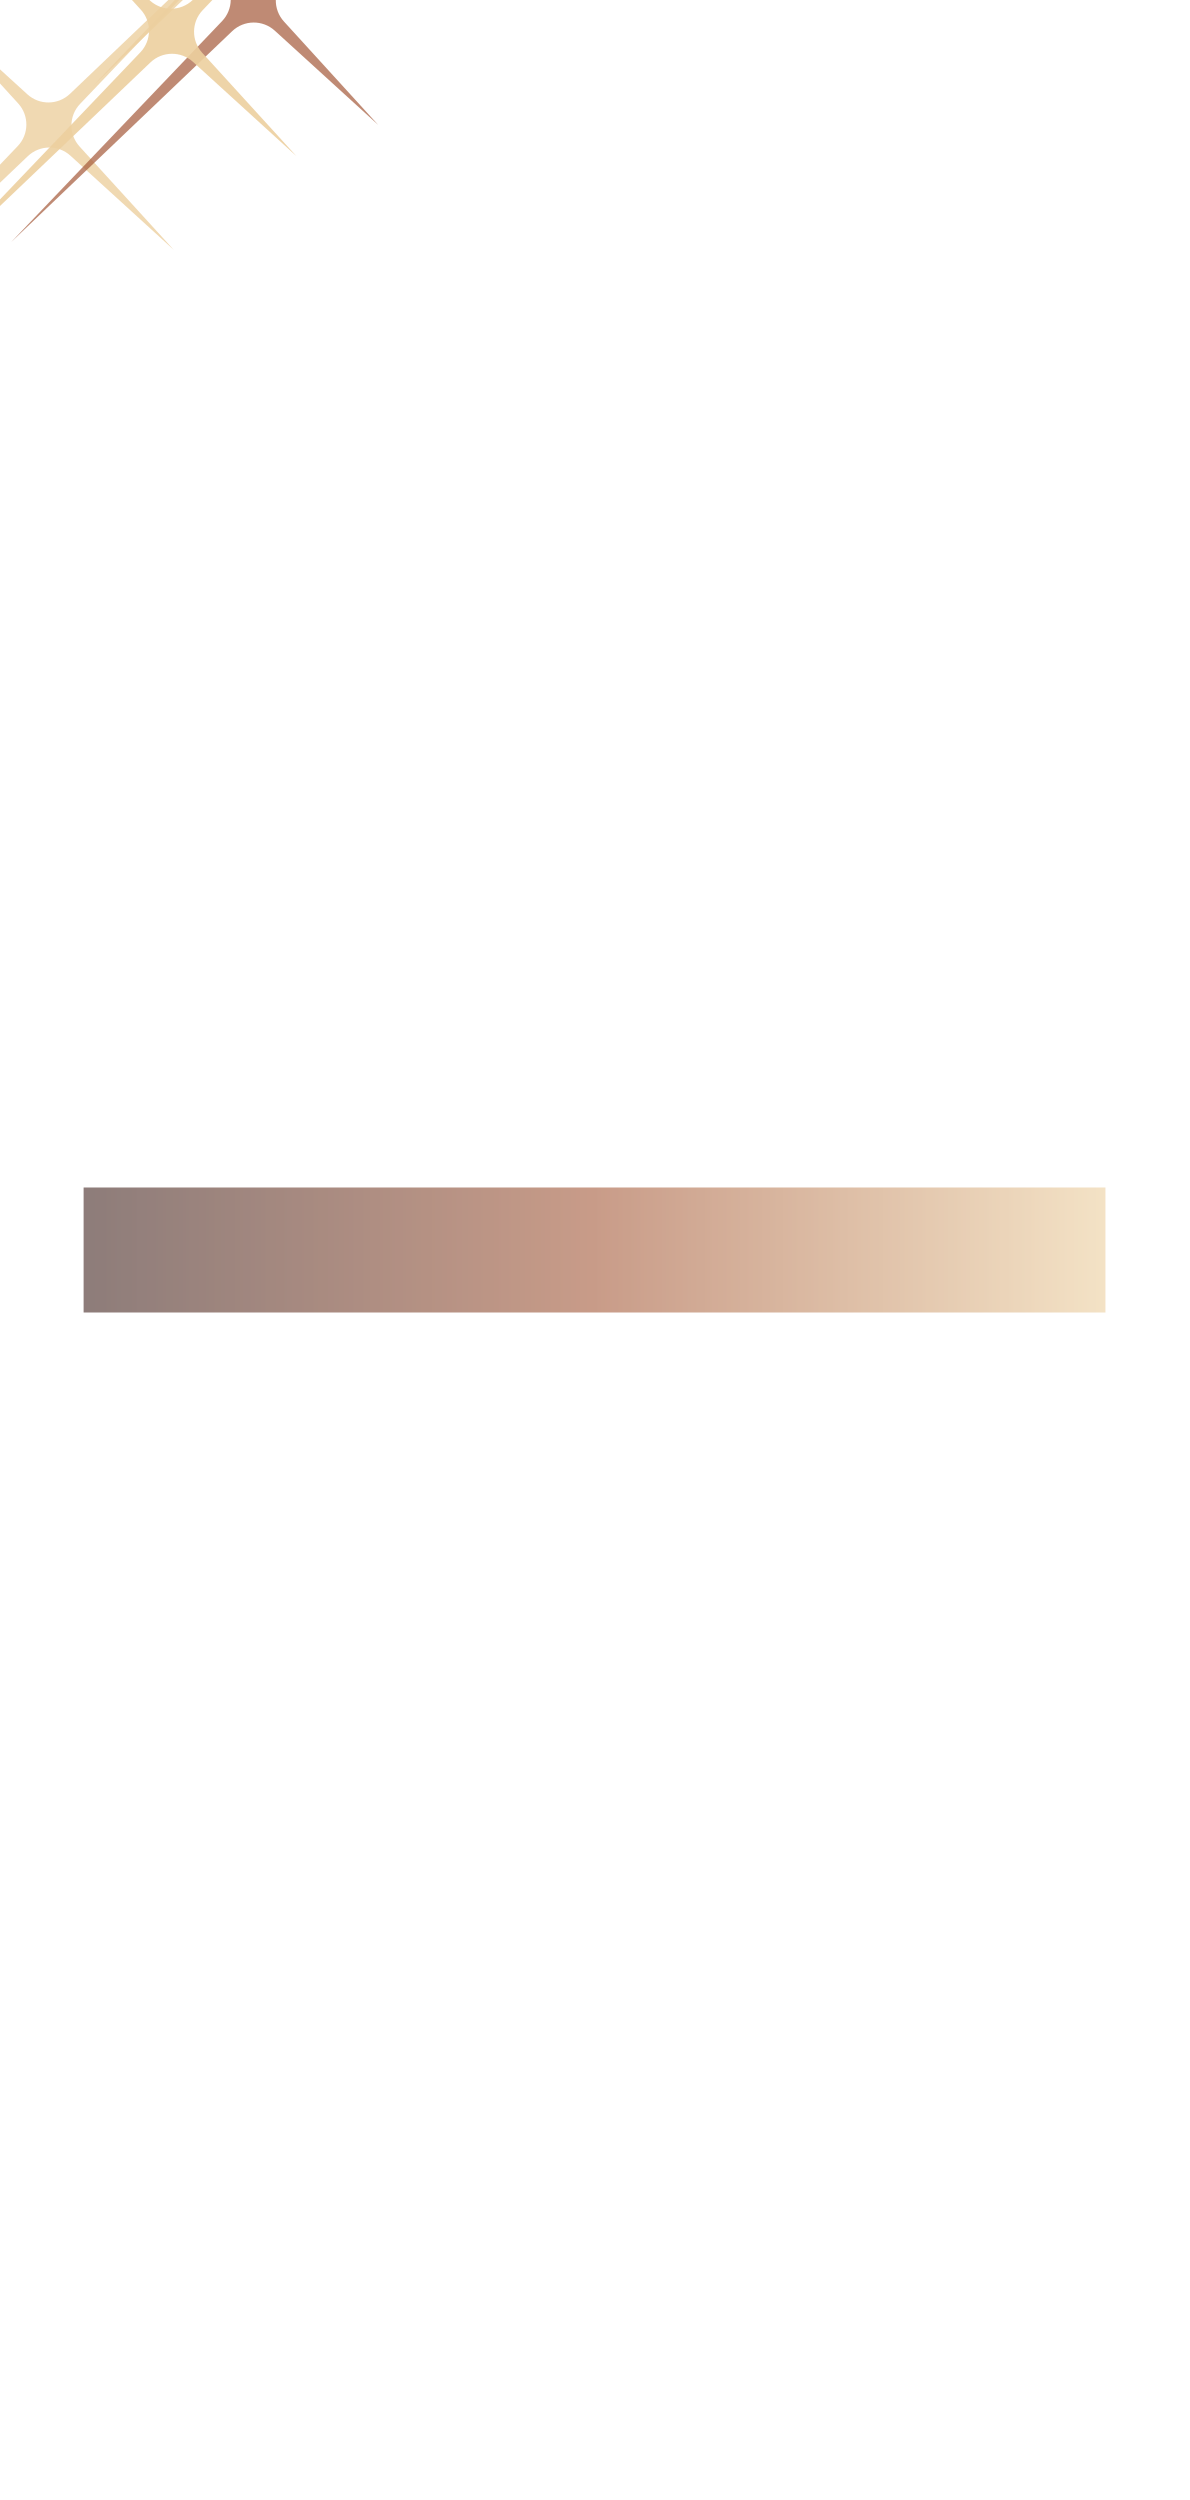
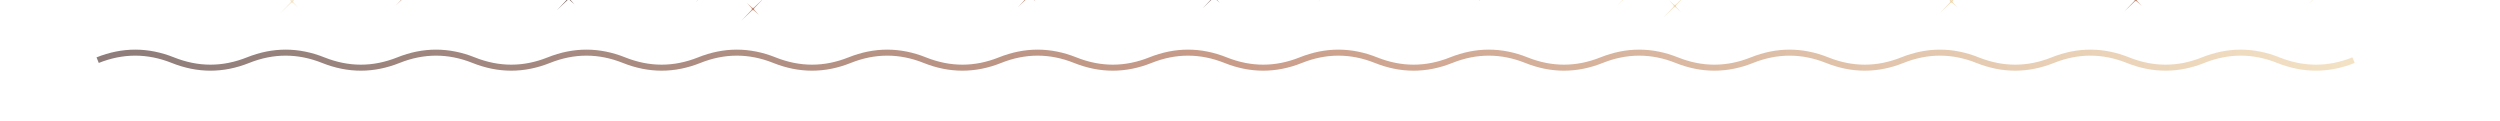
<svg xmlns="http://www.w3.org/2000/svg" width="100%" height="80">
  <defs>
    <linearGradient id="lineGradient" x1="0%" y1="0%" x2="100%" y2="0%">
      <stop offset="0%" style="stop-color:#412521;stop-opacity:1" />
      <stop offset="50%" style="stop-color:#a45939;stop-opacity:1" />
      <stop offset="100%" style="stop-color:#eccf9f;stop-opacity:1" />
    </linearGradient>
    <g id="snowflake">
      <path d="m16 16 13.243 12.072a4 4 0 0 0 5.457-.062L63 1 35.99 29.3a4 4 0 0 0-.062 5.456L48 48 34.757 35.928a4 4 0 0 0-5.456.062L1 63l27.01-28.3a4 4 0 0 0 .062-5.456z" transform="translate(-32, -32) scale(0.25)" />
    </g>
  </defs>
-   <rect x="0" y="38" width="100%" height="4" fill="url(#lineGradient)" opacity="0.6" />
+   <path d="M 0 40 Q 25 30, 50 40 T 100 40 T 150 40 T 200 40 T 250 40 T 300 40 T 350 40 T 400 40 T 450 40 T 500 40 T 550 40 T 600 40 T 650 40 T 700 40 T 750 40 T 800 40 T 850 40 T 900 40 T 950 40 T 1000 40 T 1050 40 T 1100 40 T 1150 40 T 1200 40 T 1250 40 T 1300 40 T 1350 40 T 1400 40 T 1450 40 T 1500 40" stroke="url(#lineGradient)" stroke-width="4" fill="none" opacity="0.6">
+     <animate attributeName="d" values="M 0 40 Q 25 30, 50 40 T 100 40 T 150 40 T 200 40 T 250 40 T 300 40 T 350 40 T 400 40 T 450 40 T 500 40 T 550 40 T 600 40 T 650 40 T 700 40 T 750 40 T 800 40 T 850 40 T 900 40 T 950 40 T 1000 40 T 1050 40 T 1100 40 T 1150 40 T 1200 40 T 1250 40 T 1300 40 T 1350 40 T 1400 40 T 1450 40 T 1500 40;                      M 0 40 Q 25 50, 50 40 T 100 40 T 150 40 T 200 40 T 250 40 T 300 40 T 350 40 T 400 40 T 450 40 T 500 40 T 550 40 T 600 40 T 650 40 T 700 40 T 750 40 T 800 40 T 850 40 T 900 40 T 950 40 T 1000 40 T 1050 40 T 1100 40 T 1150 40 T 1200 40 T 1250 40 T 1300 40 T 1350 40 T 1400 40 T 1450 40 T 1500 40;                      M 0 40 Q 25 30, 50 40 T 100 40 T 150 40 T 200 40 T 250 40 T 300 40 T 350 40 T 400 40 T 450 40 T 500 40 T 550 40 T 600 40 T 650 40 T 700 40 T 750 40 T 800 40 T 850 40 T 900 40 T 950 40 T 1000 40 T 1050 40 T 1100 40 T 1150 40 T 1200 40 T 1250 40 T 1300 40 T 1350 40 T 1400 40 T 1450 40 T 1500 40" dur="3s" repeatCount="indefinite" />
+   </path>
  <use href="#snowflake" x="5%" y="10" fill="#eccf9f" opacity="0.8">
    <animate attributeName="y" from="-20" to="80" dur="3s" repeatCount="indefinite" />
    <animate attributeName="opacity" values="0;0.8;0.8;0" dur="3s" repeatCount="indefinite" />
  </use>
  <use href="#snowflake" x="15%" y="20" fill="#a45939" opacity="0.7">
    <animate attributeName="y" from="-20" to="80" dur="4s" repeatCount="indefinite" />
    <animate attributeName="opacity" values="0;0.7;0.7;0" dur="4s" repeatCount="indefinite" />
  </use>
  <use href="#snowflake" x="25%" y="5" fill="#eccf9f" opacity="0.9">
    <animate attributeName="y" from="-20" to="80" dur="3.5s" repeatCount="indefinite" />
    <animate attributeName="opacity" values="0;0.9;0.9;0" dur="3.5s" repeatCount="indefinite" />
  </use>
  <use href="#snowflake" x="35%" y="15" fill="#412521" opacity="0.6">
    <animate attributeName="y" from="-20" to="80" dur="4.2s" repeatCount="indefinite" />
    <animate attributeName="opacity" values="0;0.6;0.6;0" dur="4.2s" repeatCount="indefinite" />
  </use>
  <use href="#snowflake" x="45%" y="8" fill="#a45939" opacity="0.8">
    <animate attributeName="y" from="-20" to="80" dur="3.8s" repeatCount="indefinite" />
    <animate attributeName="opacity" values="0;0.8;0.8;0" dur="3.8s" repeatCount="indefinite" />
  </use>
  <use href="#snowflake" x="55%" y="18" fill="#eccf9f" opacity="0.7">
    <animate attributeName="y" from="-20" to="80" dur="4.5s" repeatCount="indefinite" />
    <animate attributeName="opacity" values="0;0.7;0.7;0" dur="4.5s" repeatCount="indefinite" />
  </use>
  <use href="#snowflake" x="65%" y="12" fill="#412521" opacity="0.8">
    <animate attributeName="y" from="-20" to="80" dur="3.3s" repeatCount="indefinite" />
    <animate attributeName="opacity" values="0;0.8;0.8;0" dur="3.3s" repeatCount="indefinite" />
  </use>
  <use href="#snowflake" x="75%" y="6" fill="#a45939" opacity="0.9">
    <animate attributeName="y" from="-20" to="80" dur="4.1s" repeatCount="indefinite" />
    <animate attributeName="opacity" values="0;0.9;0.9;0" dur="4.1s" repeatCount="indefinite" />
  </use>
  <use href="#snowflake" x="85%" y="14" fill="#eccf9f" opacity="0.7">
    <animate attributeName="y" from="-20" to="80" dur="3.7s" repeatCount="indefinite" />
    <animate attributeName="opacity" values="0;0.7;0.7;0" dur="3.7s" repeatCount="indefinite" />
  </use>
  <use href="#snowflake" x="95%" y="9" fill="#412521" opacity="0.8">
    <animate attributeName="y" from="-20" to="80" dur="4.3s" repeatCount="indefinite" />
    <animate attributeName="opacity" values="0;0.8;0.8;0" dur="4.3s" repeatCount="indefinite" />
  </use>
  <use href="#snowflake" x="10%" y="25" fill="#eccf9f" opacity="0.6">
    <animate attributeName="y" from="-20" to="80" dur="5s" repeatCount="indefinite" />
    <animate attributeName="opacity" values="0;0.6;0.6;0" dur="5s" repeatCount="indefinite" />
  </use>
  <use href="#snowflake" x="30%" y="30" fill="#a45939" opacity="0.7">
    <animate attributeName="y" from="-20" to="80" dur="4.8s" repeatCount="indefinite" />
    <animate attributeName="opacity" values="0;0.7;0.7;0" dur="4.8s" repeatCount="indefinite" />
  </use>
  <use href="#snowflake" x="50%" y="22" fill="#412521" opacity="0.6">
    <animate attributeName="y" from="-20" to="80" dur="3.9s" repeatCount="indefinite" />
    <animate attributeName="opacity" values="0;0.6;0.6;0" dur="3.9s" repeatCount="indefinite" />
  </use>
  <use href="#snowflake" x="70%" y="28" fill="#eccf9f" opacity="0.8">
    <animate attributeName="y" from="-20" to="80" dur="4.4s" repeatCount="indefinite" />
    <animate attributeName="opacity" values="0;0.8;0.8;0" dur="4.4s" repeatCount="indefinite" />
  </use>
  <use href="#snowflake" x="90%" y="24" fill="#a45939" opacity="0.7">
    <animate attributeName="y" from="-20" to="80" dur="3.6s" repeatCount="indefinite" />
    <animate attributeName="opacity" values="0;0.7;0.7;0" dur="3.6s" repeatCount="indefinite" />
  </use>
  <use href="#snowflake" x="8%" y="12" fill="#412521" opacity="0.7">
    <animate attributeName="y" from="-20" to="80" dur="4.7s" repeatCount="indefinite" />
    <animate attributeName="opacity" values="0;0.7;0.7;0" dur="4.7s" repeatCount="indefinite" />
  </use>
  <use href="#snowflake" x="18%" y="8" fill="#eccf9f" opacity="0.8">
    <animate attributeName="y" from="-20" to="80" dur="3.4s" repeatCount="indefinite" />
    <animate attributeName="opacity" values="0;0.8;0.8;0" dur="3.4s" repeatCount="indefinite" />
  </use>
  <use href="#snowflake" x="28%" y="18" fill="#a45939" opacity="0.6">
    <animate attributeName="y" from="-20" to="80" dur="4.9s" repeatCount="indefinite" />
    <animate attributeName="opacity" values="0;0.6;0.6;0" dur="4.9s" repeatCount="indefinite" />
  </use>
  <use href="#snowflake" x="38%" y="6" fill="#eccf9f" opacity="0.9">
    <animate attributeName="y" from="-20" to="80" dur="3.2s" repeatCount="indefinite" />
    <animate attributeName="opacity" values="0;0.9;0.9;0" dur="3.2s" repeatCount="indefinite" />
  </use>
  <use href="#snowflake" x="48%" y="16" fill="#412521" opacity="0.7">
    <animate attributeName="y" from="-20" to="80" dur="4.6s" repeatCount="indefinite" />
    <animate attributeName="opacity" values="0;0.7;0.7;0" dur="4.6s" repeatCount="indefinite" />
  </use>
  <use href="#snowflake" x="58%" y="10" fill="#a45939" opacity="0.8">
    <animate attributeName="y" from="-20" to="80" dur="3.1s" repeatCount="indefinite" />
    <animate attributeName="opacity" values="0;0.8;0.8;0" dur="3.1s" repeatCount="indefinite" />
  </use>
  <use href="#snowflake" x="68%" y="20" fill="#eccf9f" opacity="0.6">
    <animate attributeName="y" from="-20" to="80" dur="5.2s" repeatCount="indefinite" />
    <animate attributeName="opacity" values="0;0.6;0.6;0" dur="5.2s" repeatCount="indefinite" />
  </use>
  <use href="#snowflake" x="78%" y="14" fill="#412521" opacity="0.9">
    <animate attributeName="y" from="-20" to="80" dur="3.9s" repeatCount="indefinite" />
    <animate attributeName="opacity" values="0;0.9;0.9;0" dur="3.9s" repeatCount="indefinite" />
  </use>
  <use href="#snowflake" x="88%" y="7" fill="#a45939" opacity="0.7">
    <animate attributeName="y" from="-20" to="80" dur="4.4s" repeatCount="indefinite" />
    <animate attributeName="opacity" values="0;0.7;0.7;0" dur="4.4s" repeatCount="indefinite" />
  </use>
  <use href="#snowflake" x="98%" y="19" fill="#eccf9f" opacity="0.8">
    <animate attributeName="y" from="-20" to="80" dur="3.7s" repeatCount="indefinite" />
    <animate attributeName="opacity" values="0;0.8;0.8;0" dur="3.7s" repeatCount="indefinite" />
  </use>
  <use href="#snowflake" x="12%" y="11" fill="#a45939" opacity="0.6">
    <animate attributeName="y" from="-20" to="80" dur="5.1s" repeatCount="indefinite" />
    <animate attributeName="opacity" values="0;0.6;0.6;0" dur="5.1s" repeatCount="indefinite" />
  </use>
  <use href="#snowflake" x="22%" y="23" fill="#412521" opacity="0.8">
    <animate attributeName="y" from="-20" to="80" dur="3.5s" repeatCount="indefinite" />
    <animate attributeName="opacity" values="0;0.8;0.8;0" dur="3.5s" repeatCount="indefinite" />
  </use>
  <use href="#snowflake" x="32%" y="13" fill="#eccf9f" opacity="0.7">
    <animate attributeName="y" from="-20" to="80" dur="4.8s" repeatCount="indefinite" />
    <animate attributeName="opacity" values="0;0.7;0.7;0" dur="4.8s" repeatCount="indefinite" />
  </use>
  <use href="#snowflake" x="42%" y="21" fill="#a45939" opacity="0.9">
    <animate attributeName="y" from="-20" to="80" dur="3.3s" repeatCount="indefinite" />
    <animate attributeName="opacity" values="0;0.9;0.9;0" dur="3.3s" repeatCount="indefinite" />
  </use>
  <use href="#snowflake" x="52%" y="9" fill="#eccf9f" opacity="0.6">
    <animate attributeName="y" from="-20" to="80" dur="5.3s" repeatCount="indefinite" />
    <animate attributeName="opacity" values="0;0.6;0.6;0" dur="5.3s" repeatCount="indefinite" />
  </use>
  <use href="#snowflake" x="62%" y="17" fill="#412521" opacity="0.8">
    <animate attributeName="y" from="-20" to="80" dur="3.8s" repeatCount="indefinite" />
    <animate attributeName="opacity" values="0;0.8;0.8;0" dur="3.8s" repeatCount="indefinite" />
  </use>
  <use href="#snowflake" x="72%" y="11" fill="#a45939" opacity="0.7">
    <animate attributeName="y" from="-20" to="80" dur="4.5s" repeatCount="indefinite" />
    <animate attributeName="opacity" values="0;0.7;0.7;0" dur="4.5s" repeatCount="indefinite" />
  </use>
  <use href="#snowflake" x="82%" y="25" fill="#eccf9f" opacity="0.9">
    <animate attributeName="y" from="-20" to="80" dur="3.4s" repeatCount="indefinite" />
    <animate attributeName="opacity" values="0;0.9;0.9;0" dur="3.4s" repeatCount="indefinite" />
  </use>
  <use href="#snowflake" x="92%" y="15" fill="#412521" opacity="0.6">
    <animate attributeName="y" from="-20" to="80" dur="4.9s" repeatCount="indefinite" />
    <animate attributeName="opacity" values="0;0.6;0.6;0" dur="4.9s" repeatCount="indefinite" />
  </use>
</svg>
